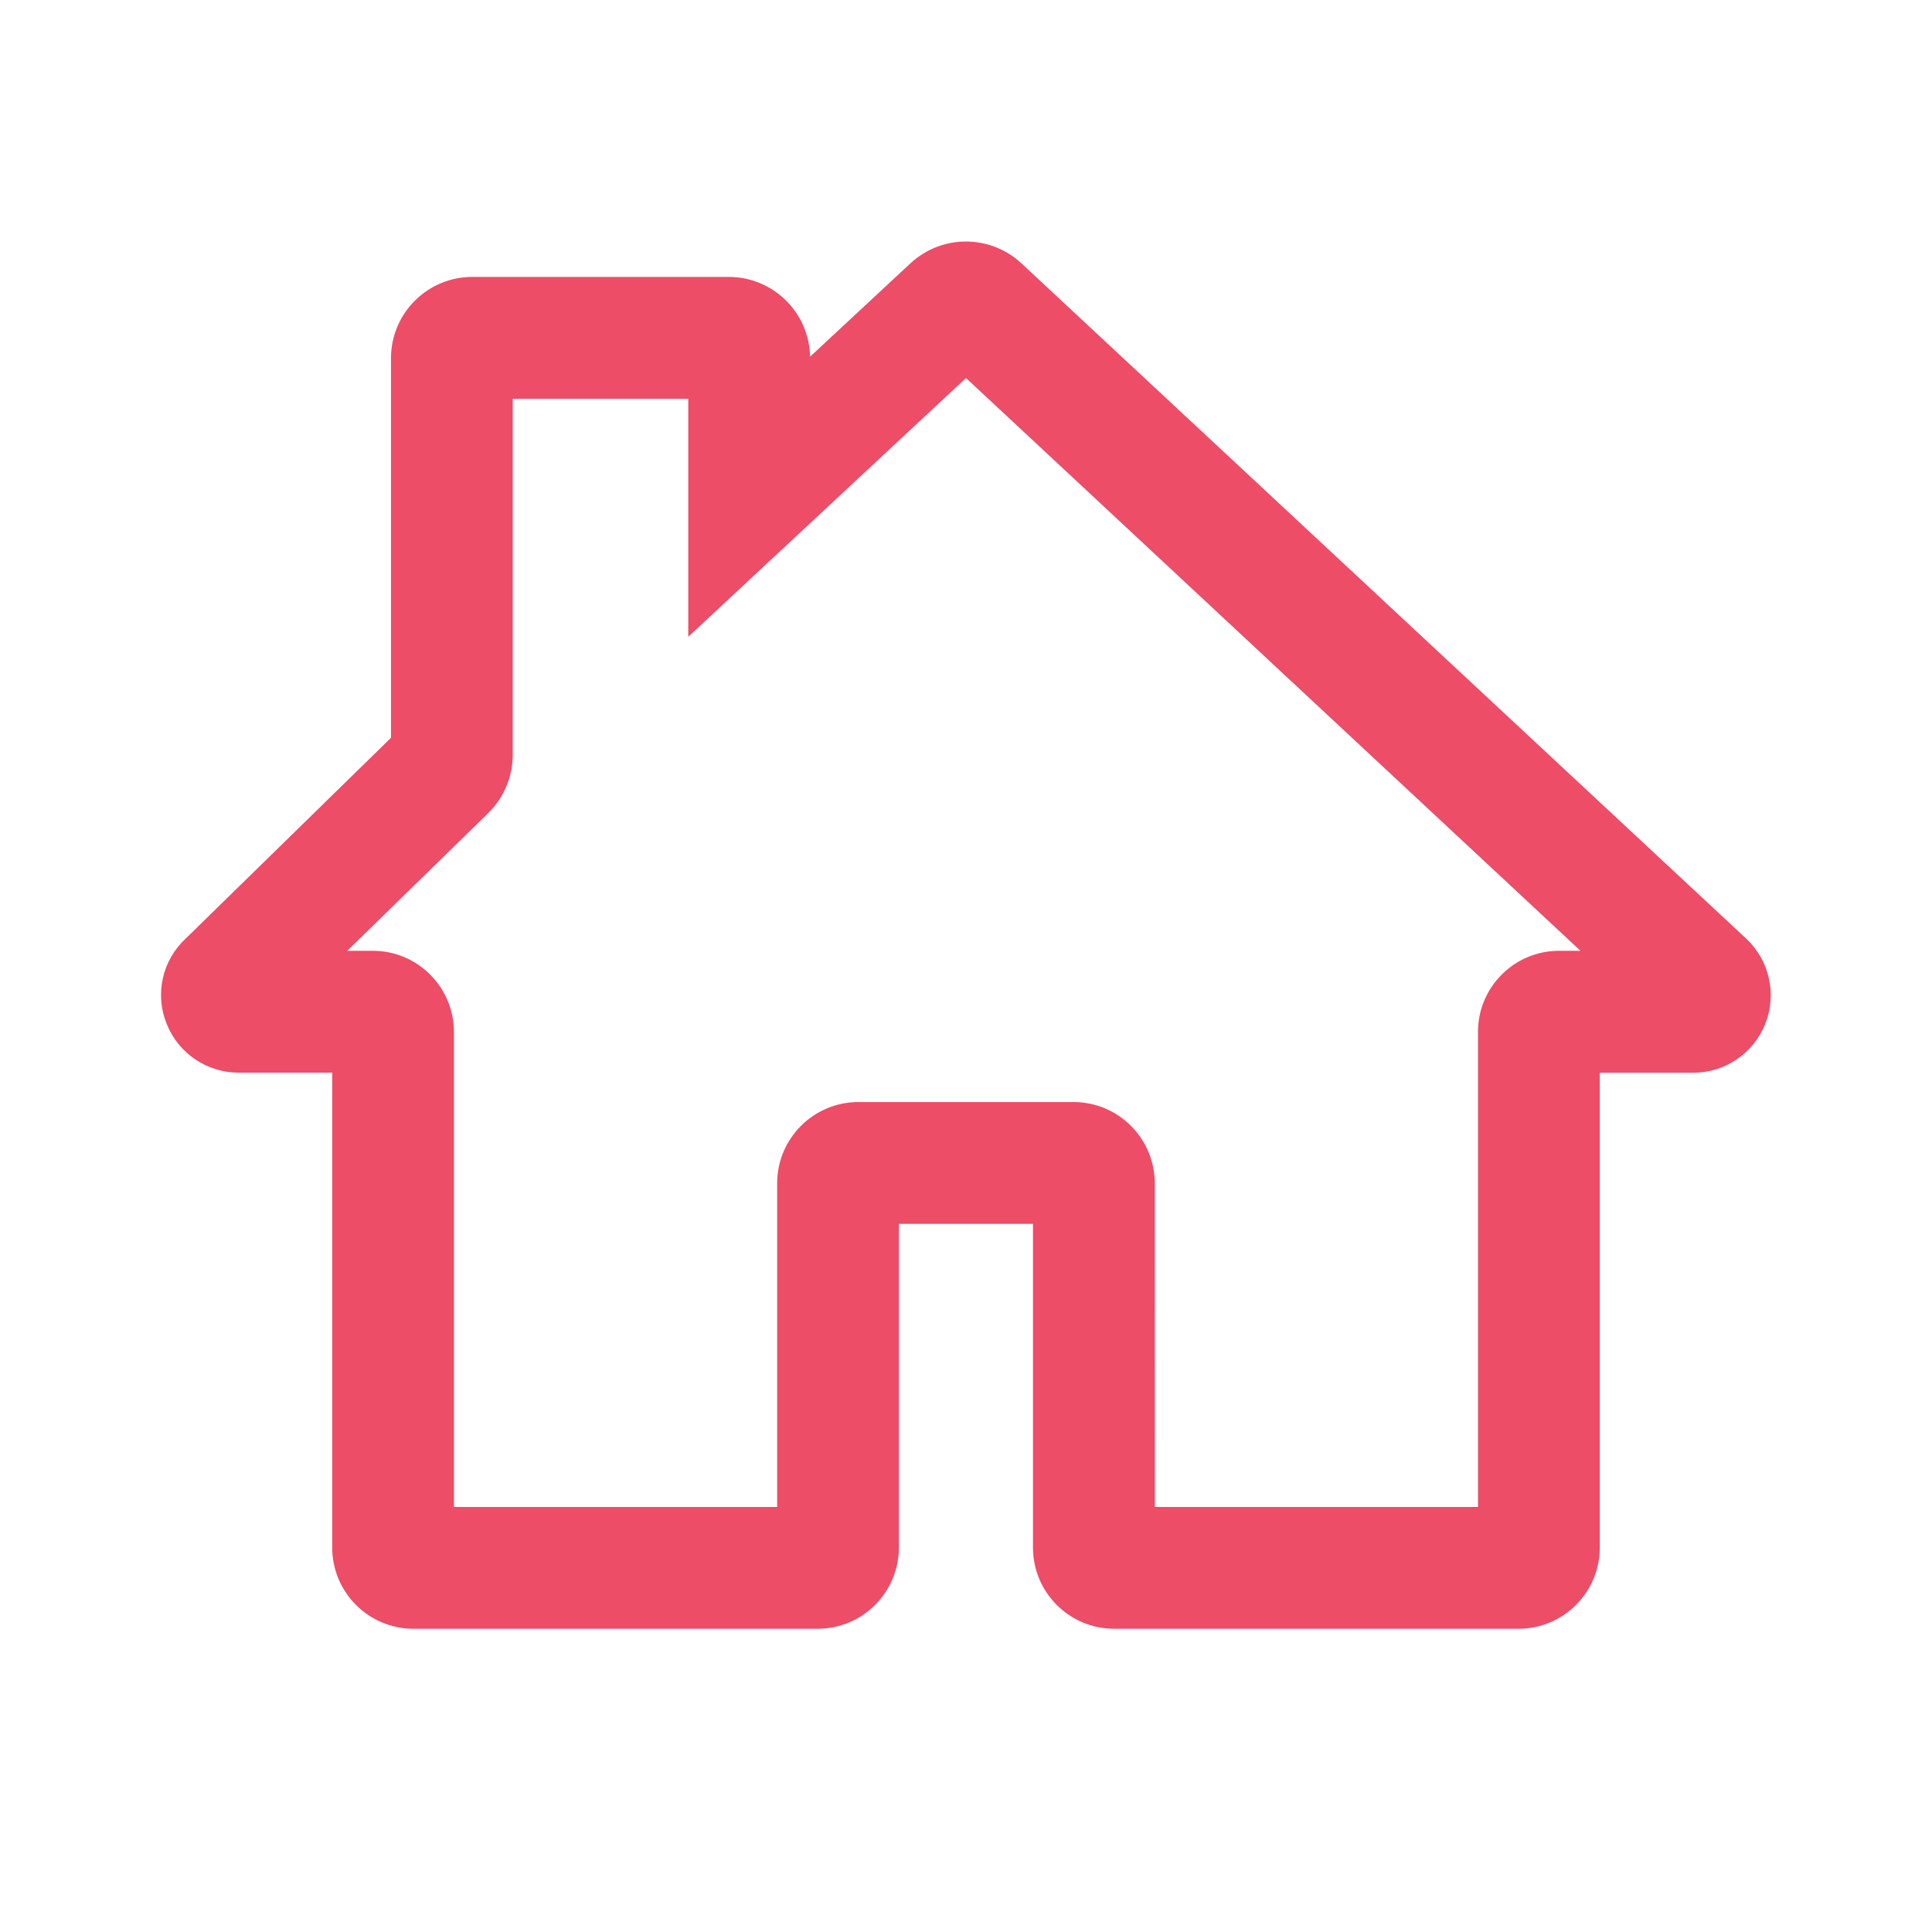
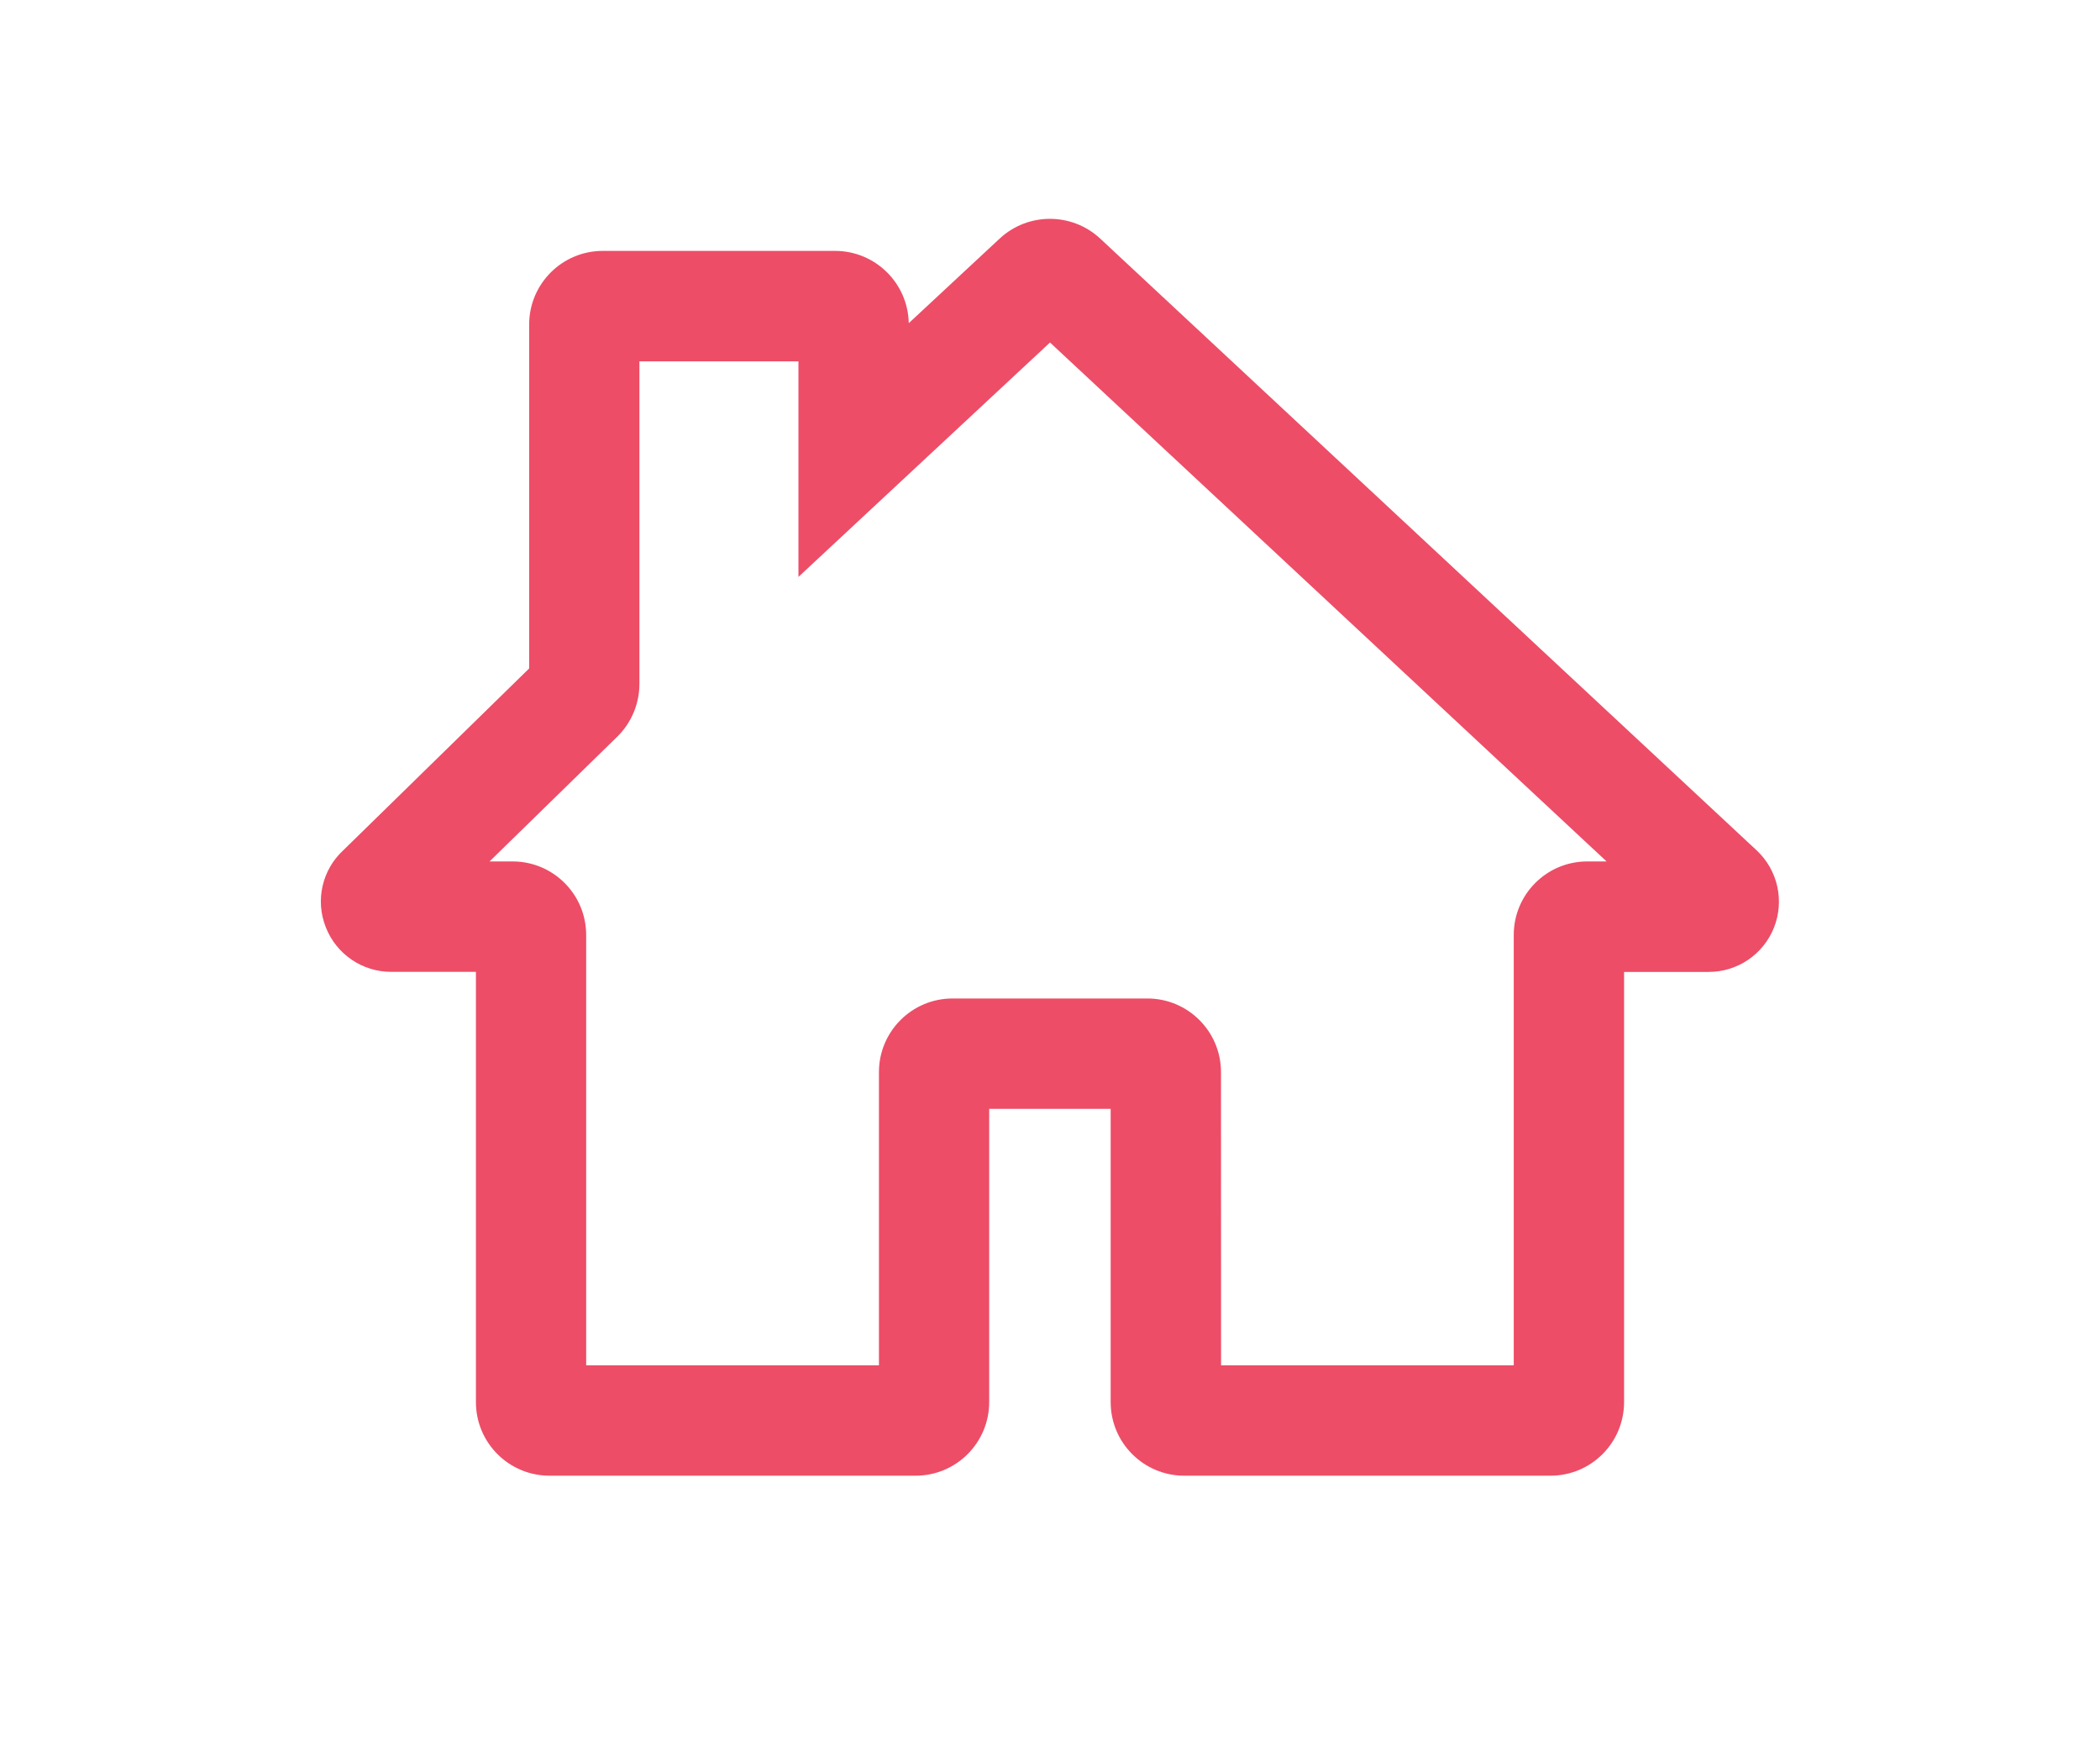
- <svg xmlns="http://www.w3.org/2000/svg" width="24" height="24" viewBox="0 0 24 24">
+ <svg xmlns="http://www.w3.org/2000/svg" width="24" height="20" viewBox="0 0 24 24">
  <defs>
    <style>
            .cls-1{fill:none}.cls-2{clip-path:url(#clip-path)}.cls-3{fill:#ed4d67}
        </style>
    <clipPath id="clip-path">
      <path d="M0 0h24v24H0z" class="cls-1" />
    </clipPath>
  </defs>
  <g id="Dashboard_1" class="cls-2" data-name="Dashboard – 1">
    <path id="Rectangle_936" d="M0 0h24v24H0z" class="cls-1" data-name="Rectangle 936" />
    <path id="Path_429" d="M16.865 18.893h-5.024a1.009 1.009 0 0 1-1.009-1.008v-4.022H9.166v4.022a1.009 1.009 0 0 1-1.008 1.008H3.135a1.009 1.009 0 0 1-1.008-1.008v-5.9H.968a.962.962 0 0 1-.9-.612.954.954 0 0 1 .239-1.054l2.55-2.494V3.11A1.01 1.01 0 0 1 3.865 2.1h3.189a1.011 1.011 0 0 1 1.009.991l1.249-1.162a1.013 1.013 0 0 1 1.374 0l9.006 8.391a.963.963 0 0 1-.662 1.666h-1.157v5.9a1.009 1.009 0 0 1-1.008 1.007zm-4.519-1.513h4.014v-5.9a1.008 1.008 0 0 1 1-1.009h.273L10 3.356 6.55 6.57V3.614H4.369v4.423a1.013 1.013 0 0 1-.3.72l-1.755 1.714h.319a1.009 1.009 0 0 1 1.006 1.009v5.9h4.015v-4.021a1.01 1.01 0 0 1 1.008-1.009h2.674a1.01 1.01 0 0 1 1.009 1.009z" class="cls-3" data-name="Path 429" transform="translate(2 1.34)" />
  </g>
</svg>
